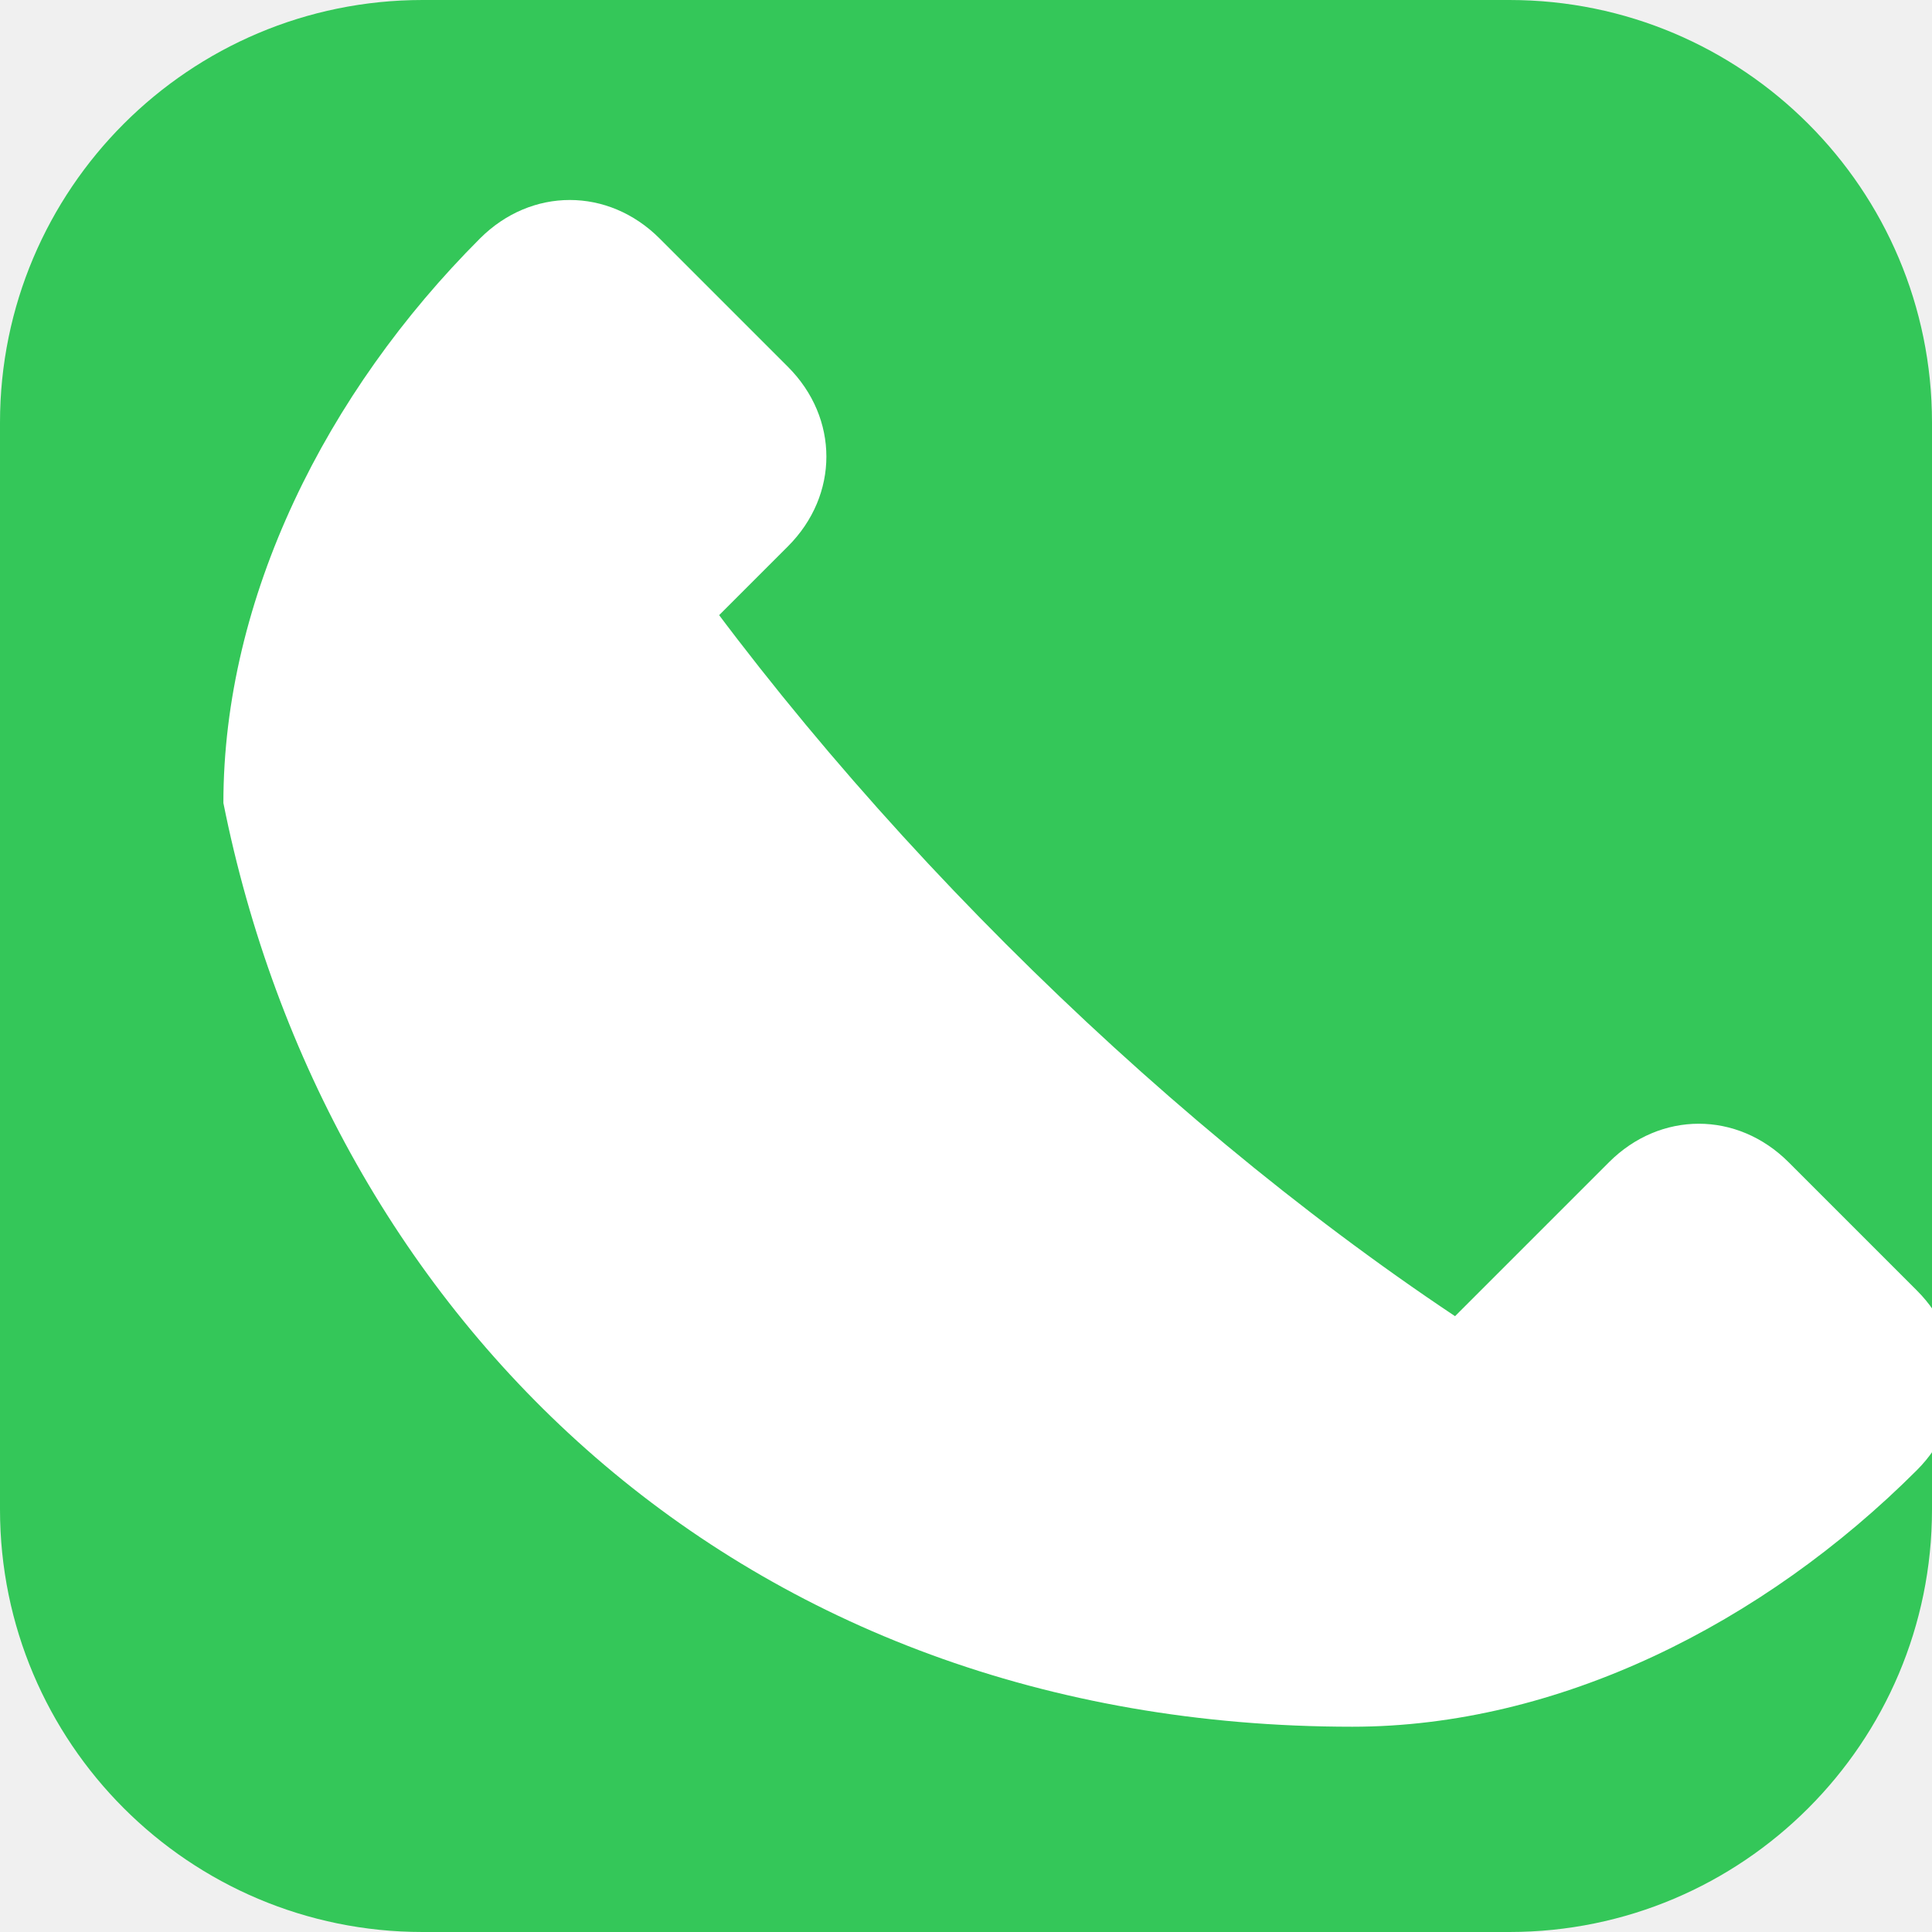
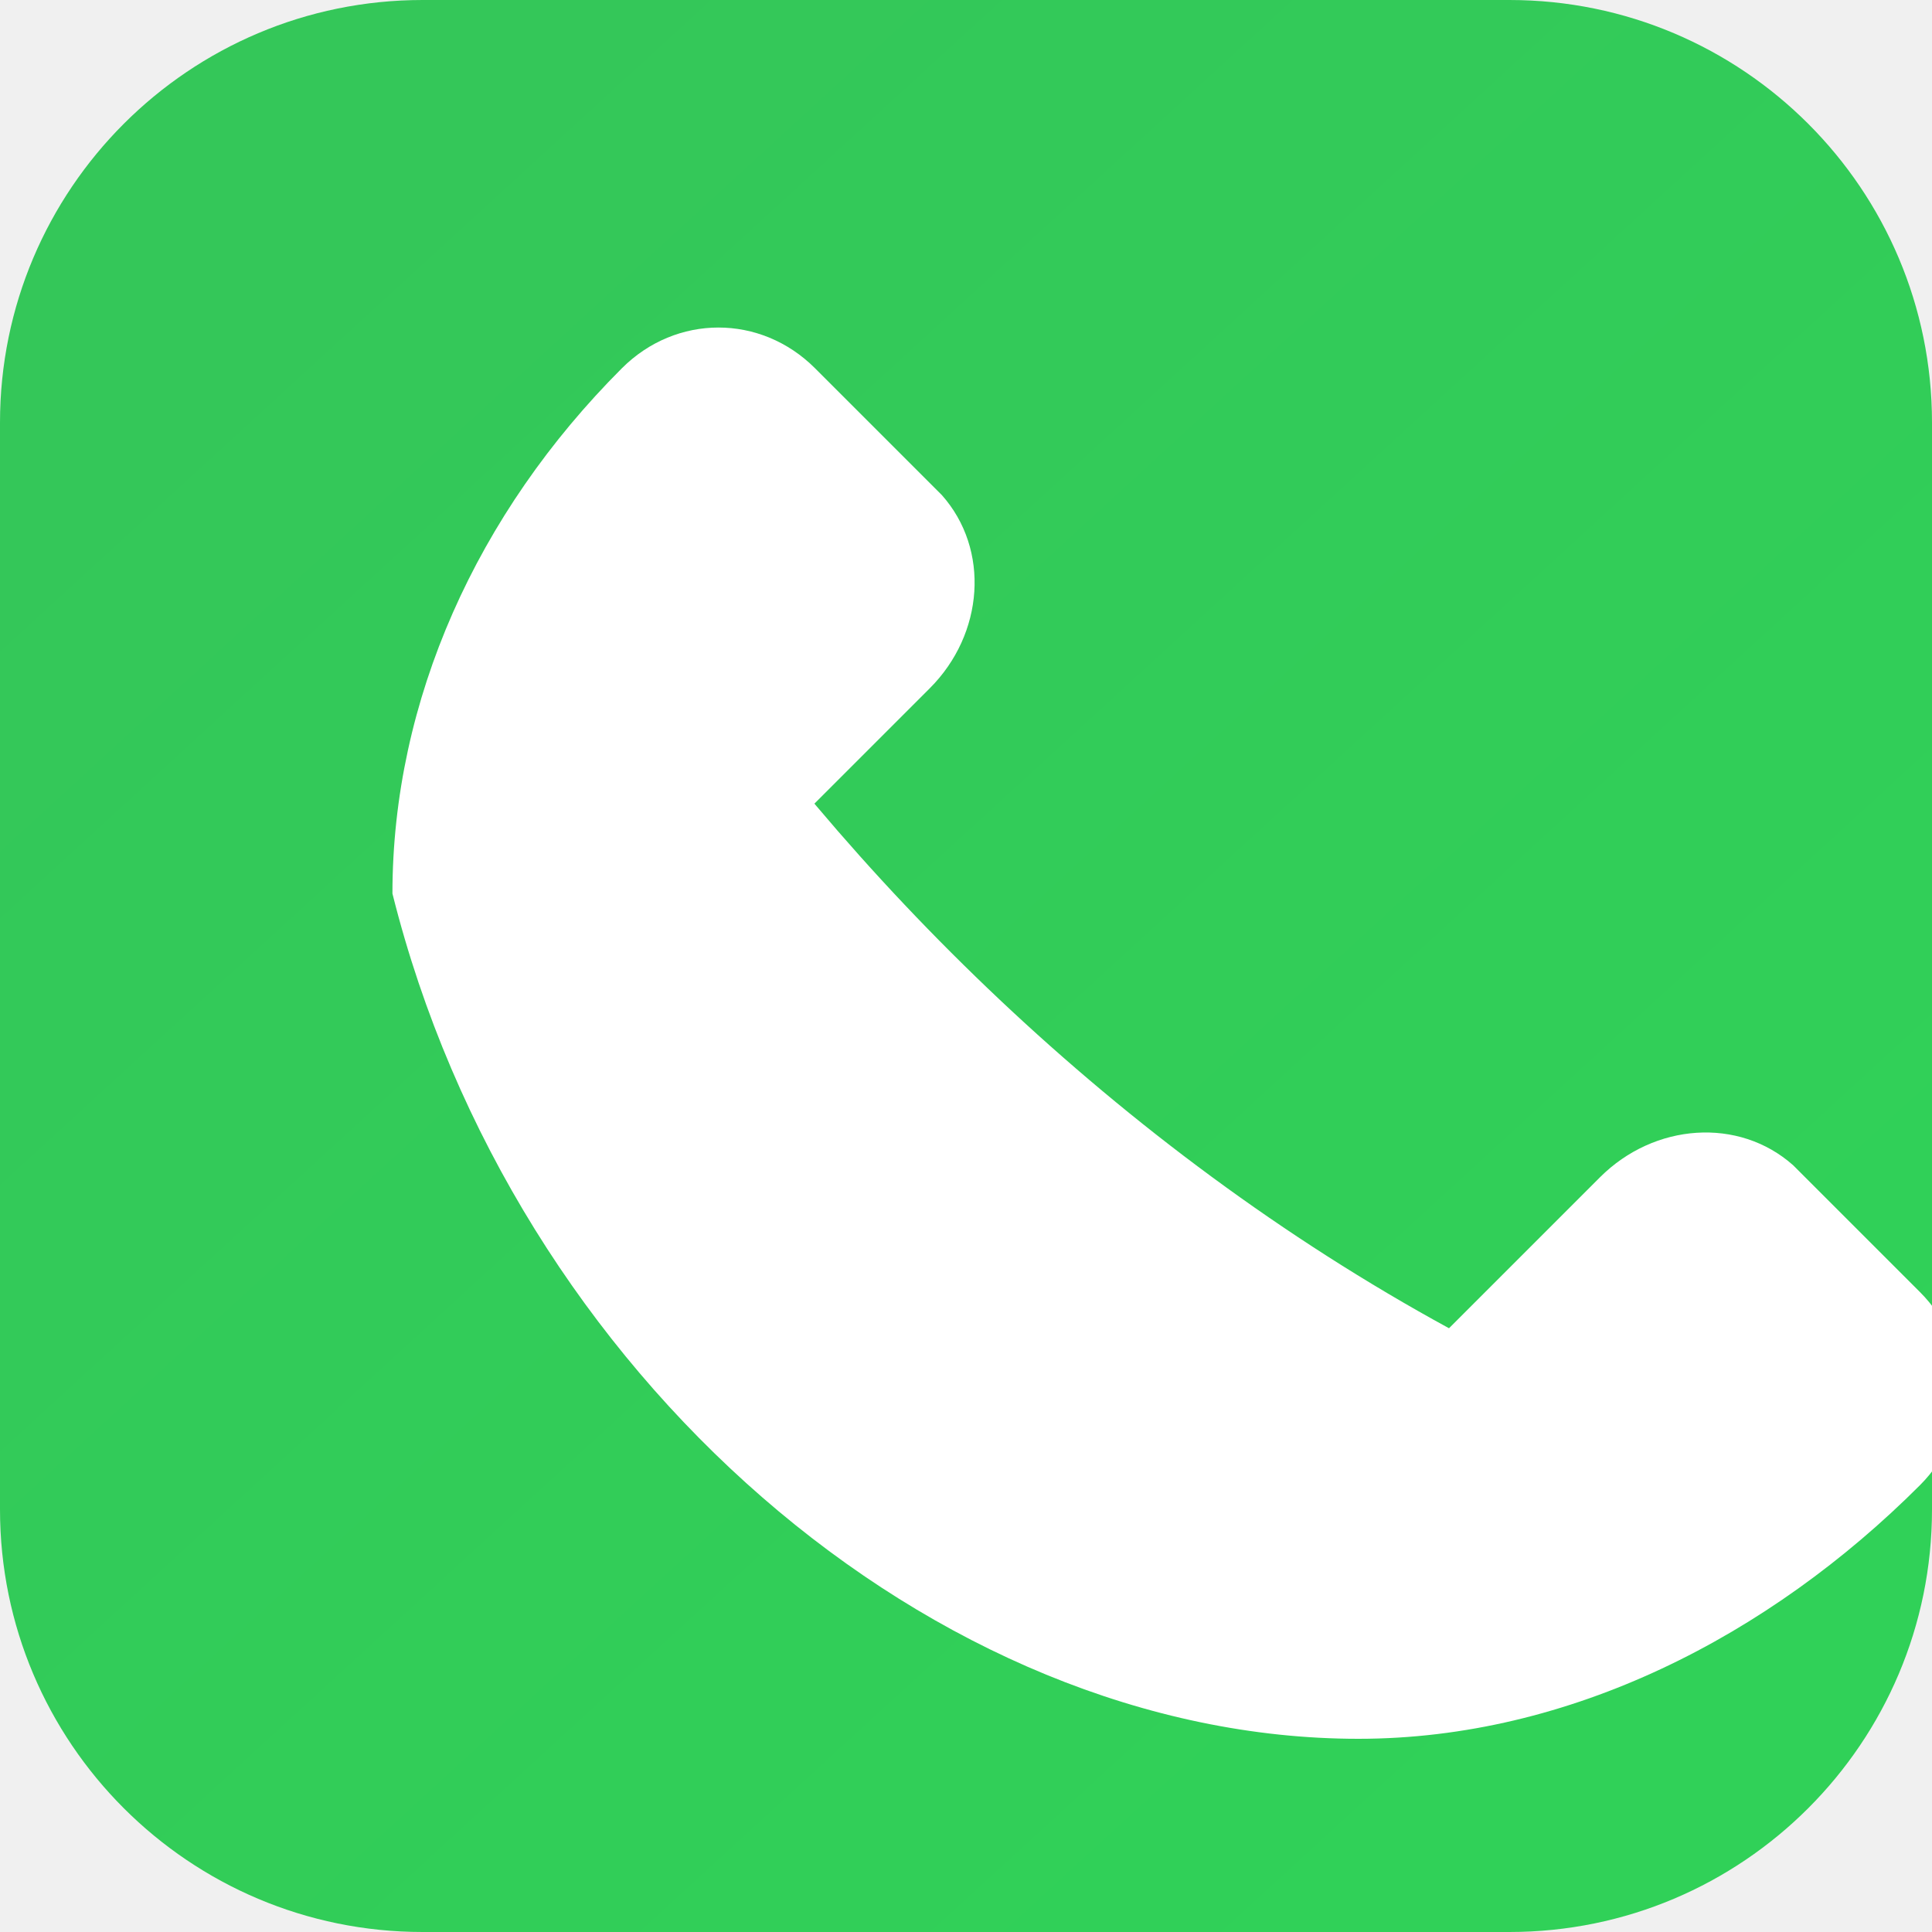
<svg xmlns="http://www.w3.org/2000/svg" viewBox="0 0 64 64" fill="none">
-   <rect width="64" height="64" rx="14" fill="#34C759" />
-   <path d="M20 24c8 12 20 24 32 32l6-6c2-2 5-2 7 0l5 5c2 2 2 5 0 7-6 6-14 10-22 10C24 72 8 56 4 36c0-8 4-16 10-22 2-2 5-2 7 0l5 5c2 2 2 5 0 7l-6 6z" fill="#fff" transform="translate(4,-4) scale(.85)" />
+   <defs>
+     <linearGradient id="cl" x1="10" y1="8" x2="54" y2="56" gradientUnits="userSpaceOnUse">
+       <stop stop-color="#34C759" />
+       <stop offset="1" stop-color="#30D158" />
+     </linearGradient>
+   </defs>
+   <rect width="64" height="64" rx="14" fill="url(#cl)" />
+   <path d="M22 20c6 9 15 18 26 24l5-5c1.8-1.8 4.6-2 6.4-.4l4.2 4.2c1.8 1.8 1.8 4.6 0 6.4-5 5-11.6 8.4-18.6 8.4-14 0-28-12-32-28 0-6.4 2.8-12.6 7.6-17.4 1.8-1.8 4.6-1.8 6.4 0l4.2 4.2c1.6 1.8 1.4 4.6-.4 6.4l-5 5z" fill="#fff" />
</svg>
